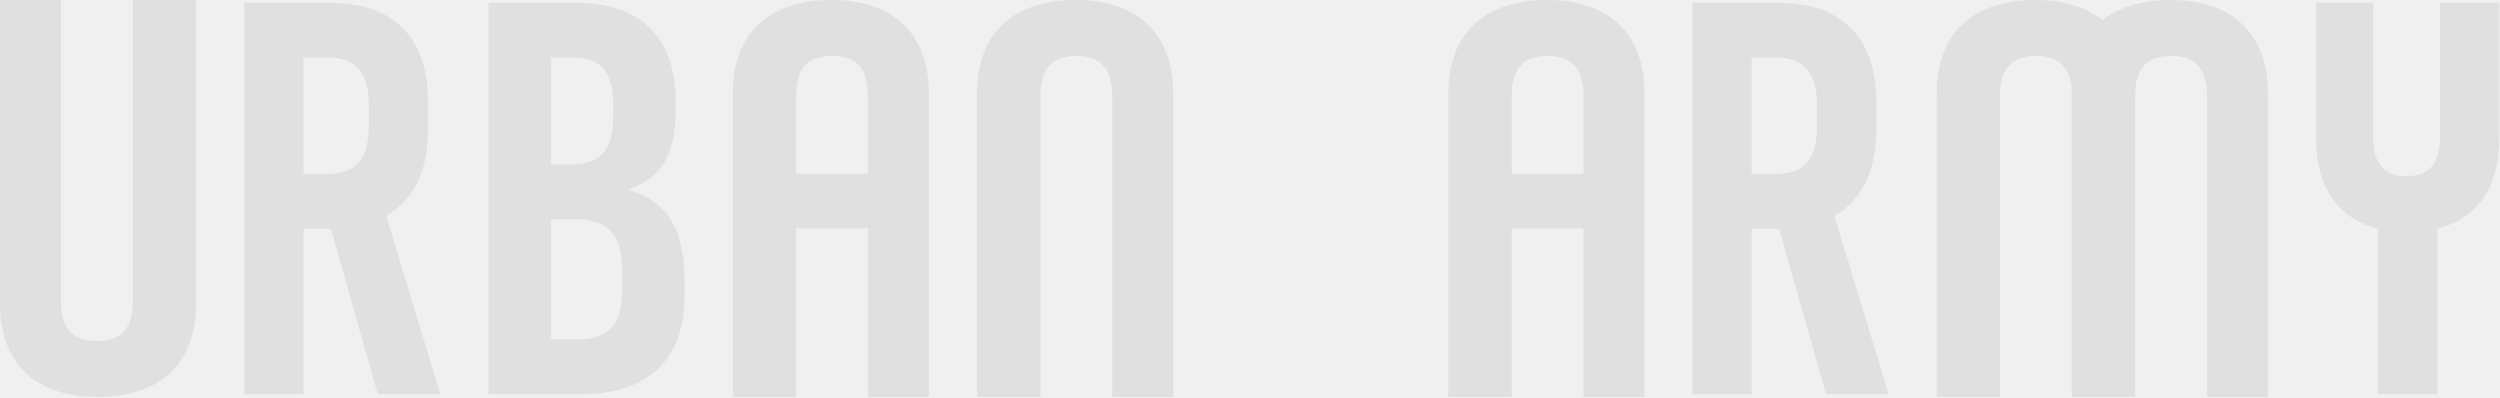
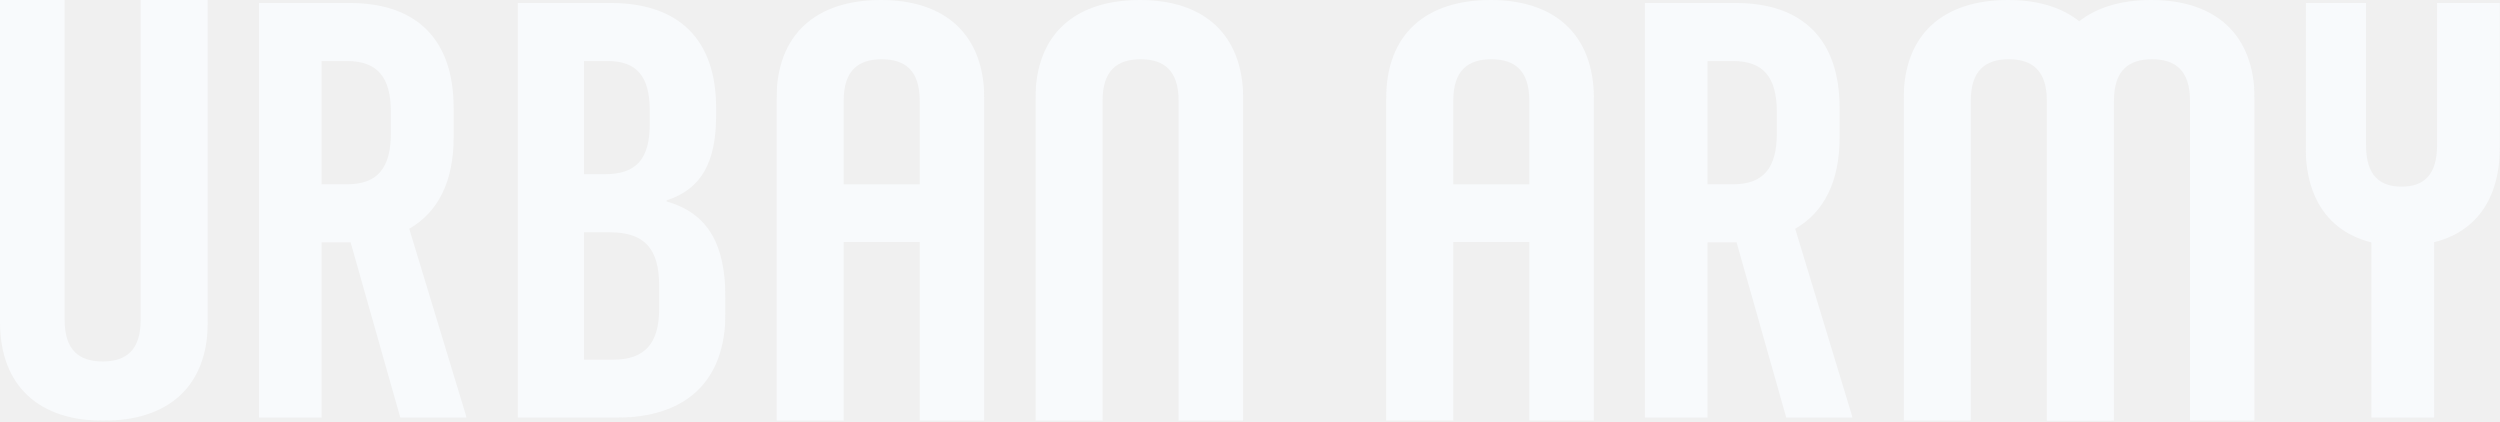
- <svg xmlns="http://www.w3.org/2000/svg" viewBox="40 40 1699 270" role="img" aria-label="Urban Army">
-   <path d="M173.285 40H130.211V245.214C130.211 264.595 120.865 271.815 105.83 271.815C90.794 271.815 81.448 264.595 81.448 245.214V40H40V246.354C40 288.156 65.6 309.818 106.236 309.818C147.684 309.818 173.285 288.156 173.285 246.354V40Z" fill="#E0E0E0" />
-   <path d="M339.281 307.918L302.447 186.689C321.054 176.049 330.927 156.287 330.927 128.166V109.164C330.927 65.462 307.384 41.9 264.095 41.9H205.996V307.918H246.247V195.43H264.854L296.751 307.918H339.281ZM262.576 79.142C281.942 79.142 290.676 89.403 290.676 111.825V125.505C290.676 147.927 281.942 158.188 262.576 158.188H246.247V79.142H262.576Z" fill="#E0E0E0" />
-   <path d="M431.407 41.9H371.992V307.918H434.619C480.386 307.918 505.276 284.356 505.276 240.653V231.532C505.276 196.57 494.035 176.809 467.539 169.208V168.448C490.02 161.228 499.254 143.747 499.254 114.105V109.164C499.254 65.462 475.569 41.9 431.407 41.9ZM429.801 79.142C448.27 79.142 456.699 89.023 456.699 110.684V119.425C456.699 141.847 448.27 151.727 427.794 151.727H414.547V79.142H429.801ZM431.006 188.97C453.487 188.97 462.721 199.61 462.721 223.172V237.993C462.721 260.414 453.487 270.675 433.013 270.675H414.547V188.97H431.006Z" fill="#E0E0E0" />
-   <path d="M537.988 309.818H581.061V104.604C581.061 85.223 590.408 78.002 605.443 78.002C620.478 78.002 629.825 85.223 629.825 104.604V309.818H671.273V103.464C671.273 61.661 645.673 40 605.036 40C563.588 40 537.988 61.661 537.988 103.464V309.818Z" fill="#E0E0E0" />
-   <rect x="573.53" y="158.211" width="65.648" height="36.997" fill="#E0E0E0" />
-   <path d="M704.025 309.818H747.098V104.604C747.098 85.223 756.445 78.002 771.48 78.002C786.515 78.002 795.862 85.223 795.862 104.604V309.818H837.31V103.464C837.31 61.661 811.71 40 771.073 40C729.625 40 704.025 61.661 704.025 103.464V309.818Z" fill="#E0E0E0" />
-   <path d="M1024.31 309.818H1067.38V104.604C1067.38 85.223 1076.73 78.002 1091.76 78.002C1106.8 78.002 1116.15 85.223 1116.15 104.604V309.818H1157.59V103.464C1157.59 61.661 1131.99 40 1091.36 40C1049.91 40 1024.31 61.661 1024.31 103.464V309.818Z" fill="#E0E0E0" />
-   <rect x="1059.85" y="158.211" width="65.648" height="36.997" fill="#E0E0E0" />
-   <path d="M1323.49 307.918L1286.65 186.689C1305.26 176.049 1315.13 156.287 1315.13 128.166V109.164C1315.13 65.462 1291.59 41.9 1248.3 41.9H1190.2V307.918H1230.45V195.43H1249.06L1280.96 307.918H1323.49ZM1246.78 79.142C1266.15 79.142 1274.88 89.403 1274.88 111.825V125.505C1274.88 147.927 1266.15 158.188 1246.78 158.188H1230.45V79.142H1246.78Z" fill="#E0E0E0" />
-   <path d="M1356.2 309.818H1399.27V104.604C1399.27 85.223 1408.62 78.002 1423.65 78.002C1438.69 78.002 1448.04 85.223 1448.04 104.604V309.818H1489.48V103.464C1489.48 61.661 1463.88 40 1423.25 40C1381.8 40 1356.2 61.661 1356.2 103.464V309.818Z" fill="#E0E0E0" />
-   <path d="M1448.02 309.818H1491.09V104.604C1491.09 85.223 1500.44 78.002 1515.47 78.002C1530.51 78.002 1539.85 85.223 1539.85 104.604V309.818H1581.3V103.464C1581.3 61.661 1555.7 40 1515.06 40C1473.62 40 1448.02 61.661 1448.02 103.464V309.818Z" fill="#E0E0E0" />
-   <path d="M1645.87 160.573L1656.17 187.448V307.918H1696.43V187.831L1706.71 160.573H1645.87Z" fill="#E0E0E0" />
-   <path d="M1614.01 41.9V134.235C1614.01 176.038 1637.94 197.7 1675.91 197.7C1714.64 197.7 1738.56 176.038 1738.56 134.235V41.9H1698.31V133.094C1698.31 152.476 1689.58 159.695 1675.53 159.695C1661.48 159.695 1652.74 152.476 1652.74 133.094V41.9H1614.01Z" fill="#E0E0E0" />
+ <svg xmlns="http://www.w3.org/2000/svg" width="7107" height="1197" viewBox="0 0 7107 1197" fill="none">
+   <mask id="mask0_4419_3079" style="mask-type:luminance" maskUnits="userSpaceOnUse" x="3940" y="0" width="592" height="1197">
+     <path d="M4531.27 0H3940.45V1196.03H4531.27V0Z" fill="white" />
+   </mask>
+   <g mask="url(#mask0_4419_3079)">
+     <path d="M3940.45 1196.03H4131.39V286.373C4131.39 200.461 4172.82 168.454 4239.46 168.454C4306.11 168.454 4347.54 200.461 4347.54 286.373V1196.03H4531.27V281.32C4531.27 96.019 4417.79 -0.001 4237.66 -0.001C4053.93 -0.001 3940.45 96.019 3940.45 281.32V1196.03Z" fill="#F8FAFC" />
+   </g>
+   <rect x="4098" y="524" width="291" height="164" fill="#F8FAFC" />
+   <mask id="mask1_4419_3079" style="mask-type:luminance" maskUnits="userSpaceOnUse" x="4675" y="8" width="592" height="1180">
+     <path d="M5266.63 8.423H4675.82V1187.61H5266.63V8.423Z" fill="white" />
+   </mask>
+   <g mask="url(#mask1_4419_3079)">
+     <path d="M5266.63 1187.61L5103.36 650.238C5185.84 603.071 5229.6 515.474 5229.6 390.817V306.589C5229.6 112.865 5125.24 8.423 4933.35 8.423H4675.82V1187.61H4854.24V688.983H4936.72L5078.11 1187.61H5266.63ZM4926.62 173.509C5012.47 173.509 5051.18 218.992 5051.18 318.381V379.025C5051.18 478.414 5012.47 523.897 4926.62 523.897H4854.24V173.509H4926.62Z" fill="#F8FAFC" />
+   </g>
+   <mask id="mask2_4419_3079" style="mask-type:luminance" maskUnits="userSpaceOnUse" x="5411" y="0" width="592" height="1197">
+     <path d="M6002.45 0H5411.63V1196.03H6002.45V0Z" fill="white" />
+   </mask>
+   <g mask="url(#mask2_4419_3079)">
+     <path d="M5411.63 1196.03H5602.57V286.373C5602.57 200.461 5644 168.454 5710.65 168.454C5777.29 168.454 5818.72 200.461 5818.72 286.373V1196.03H6002.45V281.32C6002.45 96.019 5888.97 -0.001 5708.84 -0.001C5525.11 -0.001 5411.63 96.019 5411.63 281.32V1196.03Z" fill="#F8FAFC" />
+   </g>
+   <mask id="mask3_4419_3079" style="mask-type:luminance" maskUnits="userSpaceOnUse" x="5818" y="0" width="592" height="1197">
+     <path d="M6409.45 0H5818.63V1196.03H6409.45V0Z" fill="white" />
+   </mask>
+   <g mask="url(#mask3_4419_3079)">
+     <path d="M5818.63 1196.03H6009.57V286.373C6009.57 200.461 6051 168.454 6117.65 168.454C6184.29 168.454 6225.72 200.461 6225.72 286.373V1196.03H6409.45V281.32C6409.45 96.019 6295.97 -0.001 6115.84 -0.001C5932.11 -0.001 5818.63 96.019 5818.63 281.32V1196.03Z" fill="#F8FAFC" />
+   </g>
+   <mask id="mask4_4419_3079" style="mask-type:luminance" maskUnits="userSpaceOnUse" x="6554" y="8" width="553" height="1180">
+     <path d="M7106.56 8.423H6554.45V1187.61H7106.56V8.423Z" fill="white" />
+   </mask>
+   <g mask="url(#mask4_4419_3079)">
+     <path d="M6695.66 534.469L6741.34 653.6V1187.61H6919.78V655.296L6965.36 534.469H6695.66Z" fill="#F8FAFC" />
+     <path d="M6554.45 8.423V417.721C6554.45 603.022 6660.51 699.046 6828.83 699.046C7000.52 699.046 7106.56 603.022 7106.56 417.721V8.423H6928.14V412.665C6928.14 498.577 6889.43 530.58 6827.15 530.58C6764.87 530.58 6726.14 498.577 6726.14 412.665V8.423H6554.45Z" fill="#F8FAFC" />
+   </g>
+   <mask id="mask5_4419_3079" style="mask-type:luminance" maskUnits="userSpaceOnUse" x="0" y="0" width="591" height="1197">
+     <path d="M590.818 0H0V1196.03H590.818V0Z" fill="white" />
+   </mask>
+   <g mask="url(#mask5_4419_3079)">
+     <path d="M590.818 0H399.883V909.66C399.883 995.572 358.453 1027.58 291.806 1027.58C225.159 1027.58 183.73 995.572 183.73 909.66V0H0V914.713C0 1100.01 113.48 1196.03 293.607 1196.03C477.337 1196.03 590.818 1100.01 590.818 914.713V0Z" fill="#F8FAFC" />
+   </g>
+   <mask id="mask6_4419_3079" style="mask-type:luminance" maskUnits="userSpaceOnUse" x="735" y="8" width="592" height="1180">
+     <path d="M1326.63 8.423H735.817V1187.61H1326.63V8.423Z" fill="white" />
+   </mask>
+   <g mask="url(#mask6_4419_3079)">
+     <path d="M1326.63 1187.61L1163.36 650.238C1245.84 603.071 1289.6 515.474 1289.6 390.817V306.589C1289.6 112.865 1185.24 8.423 993.353 8.423H735.817V1187.61H914.241V688.983H996.72L1138.11 1187.61H1326.63ZM986.62 173.509C1072.47 173.509 1111.18 218.992 1111.18 318.381V379.025C1111.18 478.414 1072.47 523.897 986.62 523.897H914.241V173.509H986.62Z" fill="#F8FAFC" />
+   </g>
+   <mask id="mask7_4419_3079" style="mask-type:luminance" maskUnits="userSpaceOnUse" x="1471" y="8" width="592" height="1180">
+     <path d="M2062.45 8.423H1471.63V1187.61H2062.45V8.423Z" fill="white" />
+   </mask>
+   <g mask="url(#mask7_4419_3079)">
+     <path d="M1735.01 8.423H1471.63V1187.61H1749.25C1952.12 1187.61 2062.45 1083.17 2062.45 889.445V849.016C2062.45 694.037 2012.62 606.44 1895.17 572.749V569.38C1994.82 537.373 2035.76 459.884 2035.76 328.488V306.589C2035.76 112.865 1930.77 8.423 1735.01 8.423ZM1727.89 173.509C1809.76 173.509 1847.12 217.308 1847.12 313.327V352.072C1847.12 451.461 1809.76 495.259 1718.99 495.259H1660.27V173.509H1727.89ZM1733.23 660.346C1832.88 660.346 1873.82 707.513 1873.82 811.955V877.653C1873.82 977.042 1832.88 1022.52 1742.13 1022.52H1660.27V660.346H1733.23Z" fill="#F8FAFC" />
+   </g>
+   <mask id="mask8_4419_3079" style="mask-type:luminance" maskUnits="userSpaceOnUse" x="2207" y="0" width="592" height="1197">
+     <path d="M2798.27 0H2207.45V1196.03H2798.27V0Z" fill="white" />
+   </mask>
+   <g mask="url(#mask8_4419_3079)">
+     <path d="M2207.45 1196.03H2398.39V286.373C2398.39 200.461 2439.82 168.454 2506.46 168.454C2573.11 168.454 2614.54 200.461 2614.54 286.373V1196.03H2798.27V281.32C2798.27 96.019 2684.79 -0.001 2504.66 -0.001C2320.93 -0.001 2207.45 96.019 2207.45 281.32V1196.03Z" fill="#F8FAFC" />
+   </g>
+   <rect x="2365" y="524" width="291" height="164" fill="#F8FAFC" />
+   <mask id="mask9_4419_3079" style="mask-type:luminance" maskUnits="userSpaceOnUse" x="2943" y="0" width="592" height="1197">
+     <path d="M3534.27 0H2943.45V1196.03H3534.27V0Z" fill="white" />
+   </mask>
+   <g mask="url(#mask9_4419_3079)">
+     <path d="M2943.45 1196.03H3134.39V286.373C3134.39 200.461 3175.82 168.454 3242.46 168.454C3309.11 168.454 3350.54 200.461 3350.54 286.373V1196.03H3534.27V281.32C3534.27 96.019 3420.79 -0.001 3240.66 -0.001C3056.93 -0.001 2943.45 96.019 2943.45 281.32V1196.03Z" fill="#F8FAFC" />
+   </g>
</svg>
